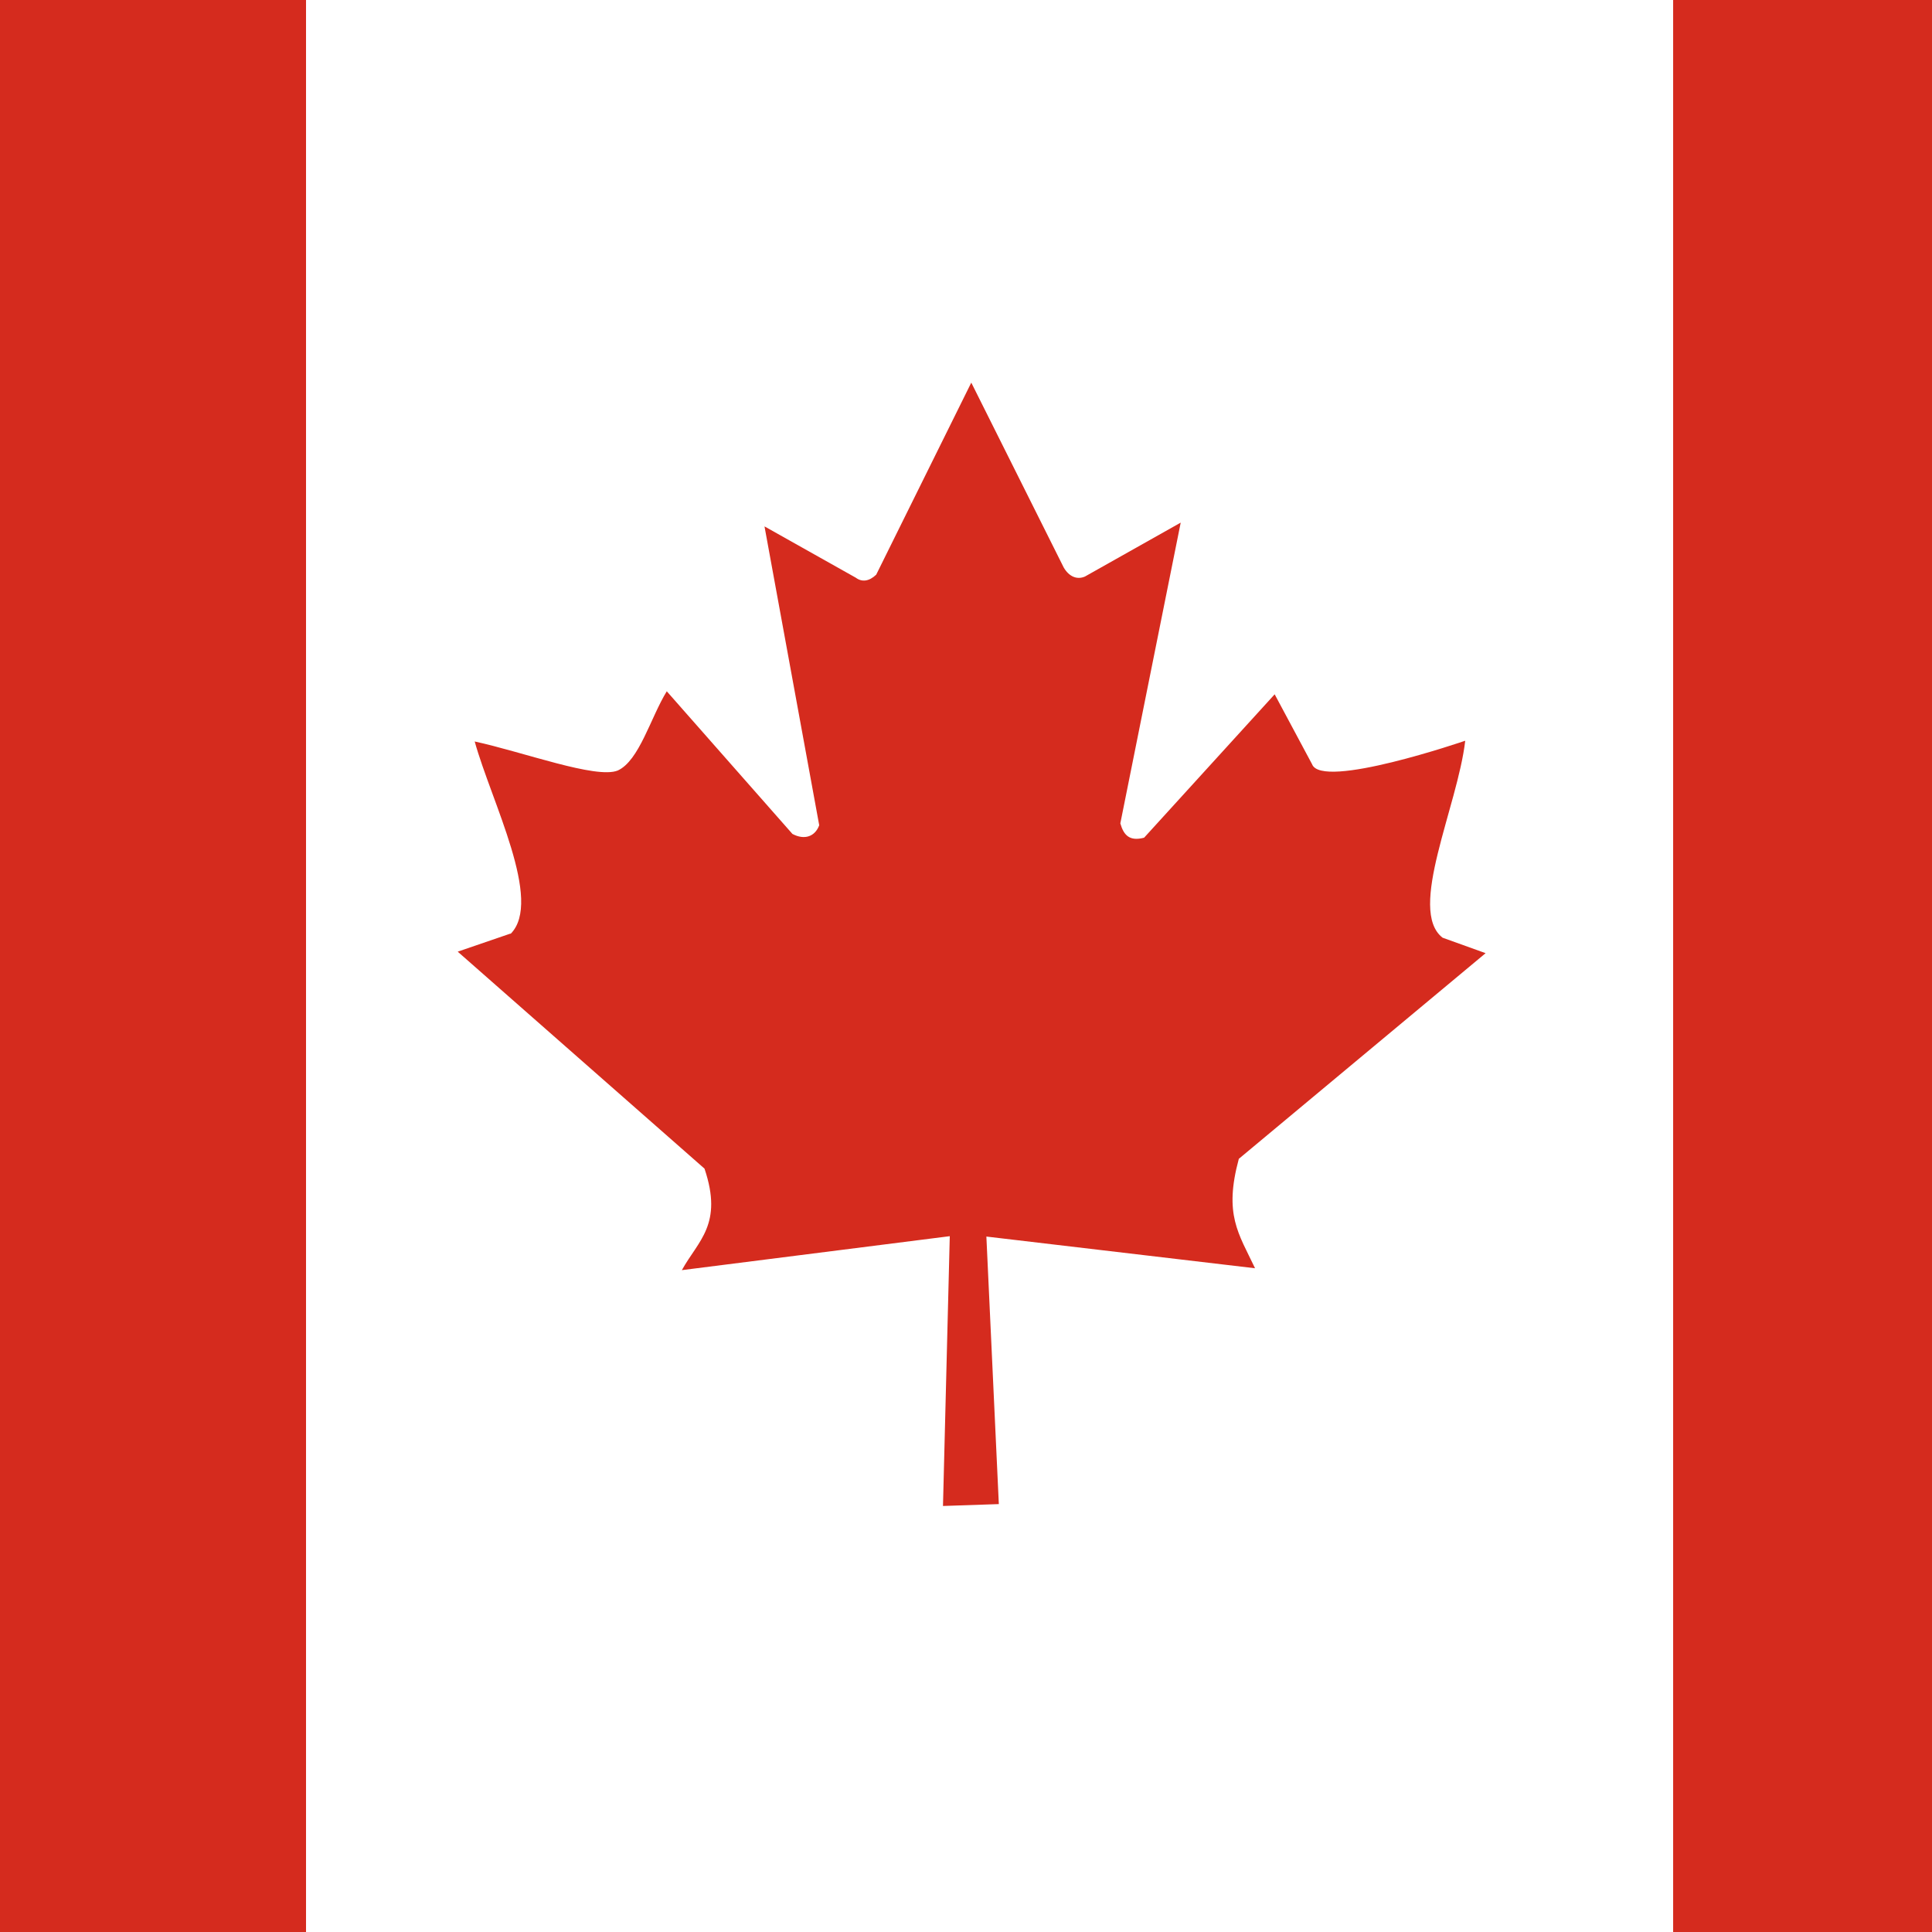
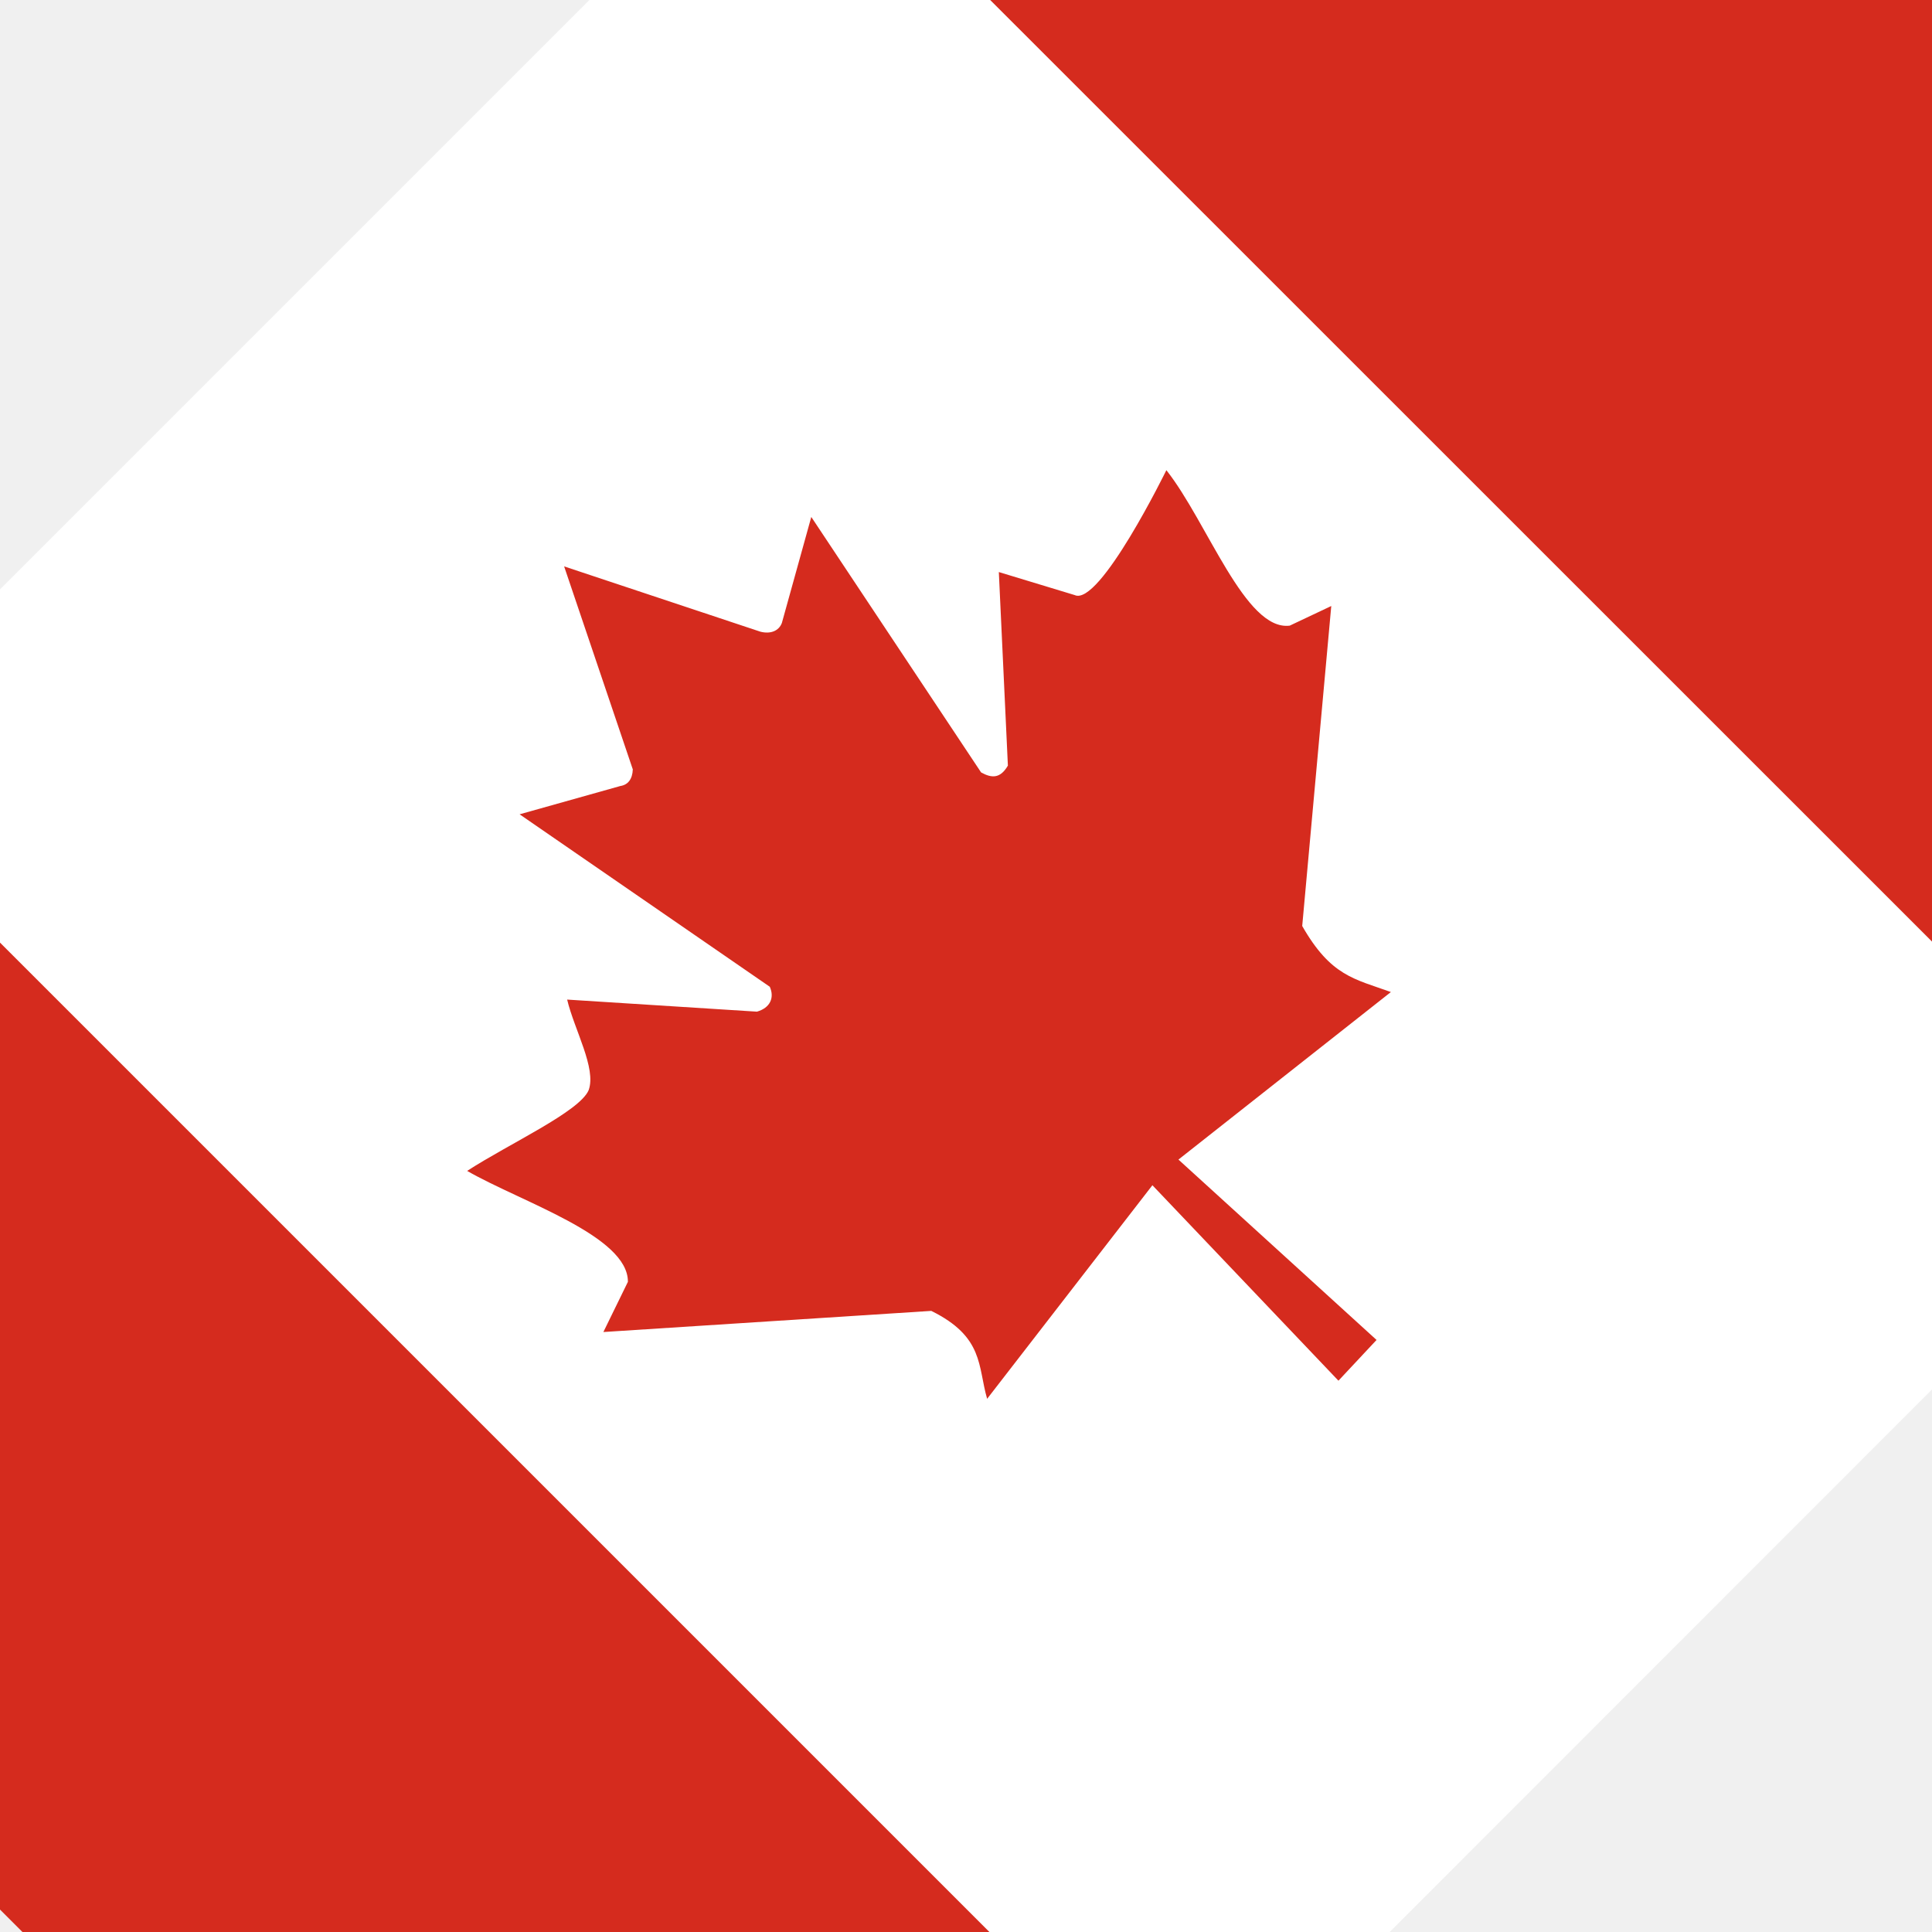
- <svg xmlns="http://www.w3.org/2000/svg" id="flag-icons-ca" viewBox="0 0 512 512">
-   <path fill="#fff" d="M81.1 0h362.3v512H81.1z" />
-   <path fill="#d52b1e" d="M-100 0H81.1v512H-100zm543.4 0h181.1v512H443.4zM135.3 247.4l-14 4.8 65.4 57.5c5 14.8-1.7 19.1-6 26.9l71-9-1.8 71.5 14.8-.5-3.3-70.9 71.2 8.4c-4.4-9.3-8.3-14.2-4.3-29l65.4-54.5-11.4-4.1c-9.4-7.3 4-34.8 6-52.2 0 0-38.1 13.1-40.6 6.2l-9.9-18.5-34.6 38c-3.8 1-5.4-.6-6.3-3.8l16-79.7-25.4 14.3c-2.1.9-4.2 0-5.6-2.4l-24.5-49-25.2 50.9c-1.9 1.8-3.8 2-5.4.8l-24.2-13.6 14.5 79.2c-1.1 3-3.9 4-7.1 2.3l-33.3-37.8c-4.3 7-7.3 18.4-13 21-5.7 2.3-25-4.9-37.9-7.7 4.4 15.9 18.2 42.3 9.5 51z" />
+ <svg xmlns="http://www.w3.org/2000/svg" version="1.1" id="flag-icons-ca" x="0px" y="0px" viewBox="0 0 512 512" style="enable-background:new 0 0 512 512;" xml:space="preserve">
+   <style type="text/css">
+ 	.st0{fill:#FFFFFF;}
+ 	.st1{fill:#D52B1E;}
+ </style>
+   <path class="st0" d="M-46.9,203.1L209.3-53.1l362,362L315.2,565.1L-46.9,203.1z" />
+   <path class="st1" d="M-174.9,331.1l128.1-128.1l362,362L187.1,693.2L-174.9,331.1z M209.3-53.1l128.1-128.1l362,362L571.4,308.9  L209.3-53.1z M166.4,339.7l-6.5,13.3l86.9-5.6c14,6.9,12.3,14.7,14.8,23.3l43.8-56.6l49.3,51.8l10.1-10.8l-52.5-47.8l56.3-44.4  c-9.7-3.5-15.9-4.2-23.5-17.5l7.7-84.8l-11,5.2c-11.8,1.5-21.8-27.4-32.7-41.2c0,0-17.7,36.2-24.3,33.1l-20.1-6.1l2.4,51.3  c-2,3.4-4.2,3.4-7.1,1.8l-45-67.7l-7.8,28.1c-0.8,2.1-3,3-5.7,2.3l-52-17.3l18.2,53.8c-0.1,2.6-1.3,4.1-3.3,4.4l-26.7,7.5l66.3,45.7  c1.3,2.9,0.1,5.6-3.4,6.6l-50.3-3.2c1.9,8,7.8,18.2,5.7,24c-2.4,5.7-21.1,14.2-32.2,21.4C138,318.5,166.5,327.5,166.4,339.7  L166.4,339.7z" />
</svg>
